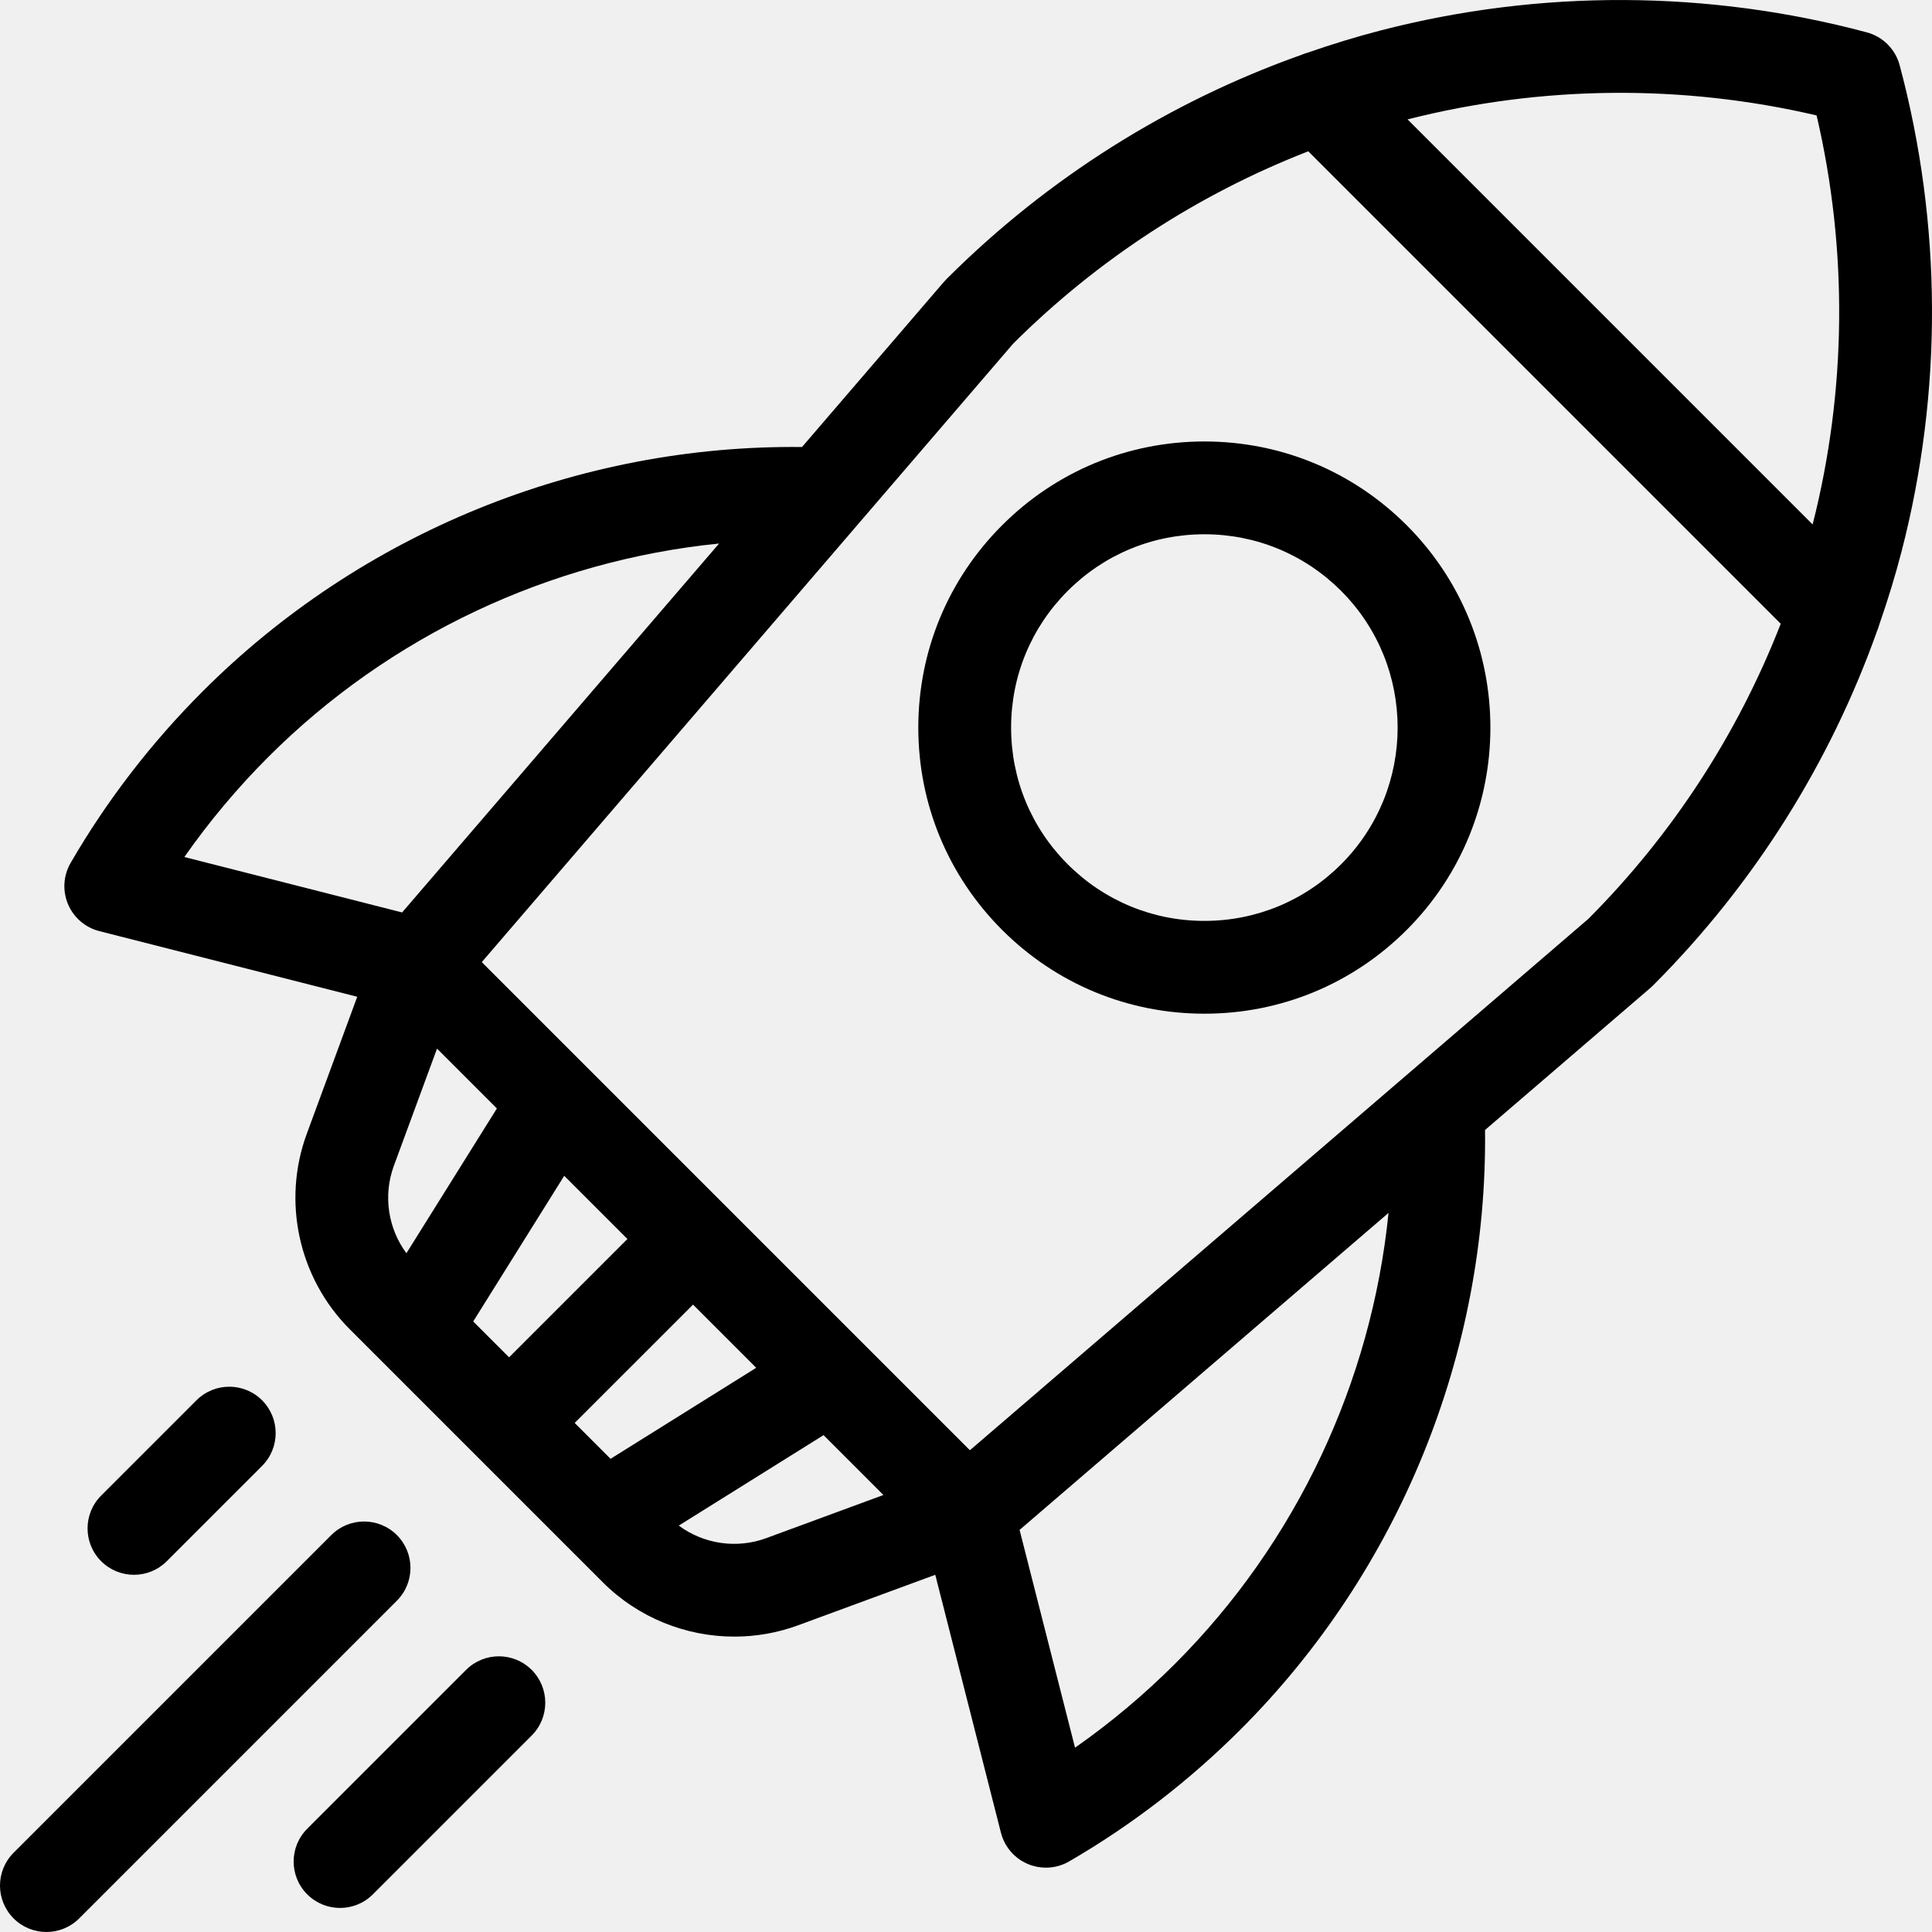
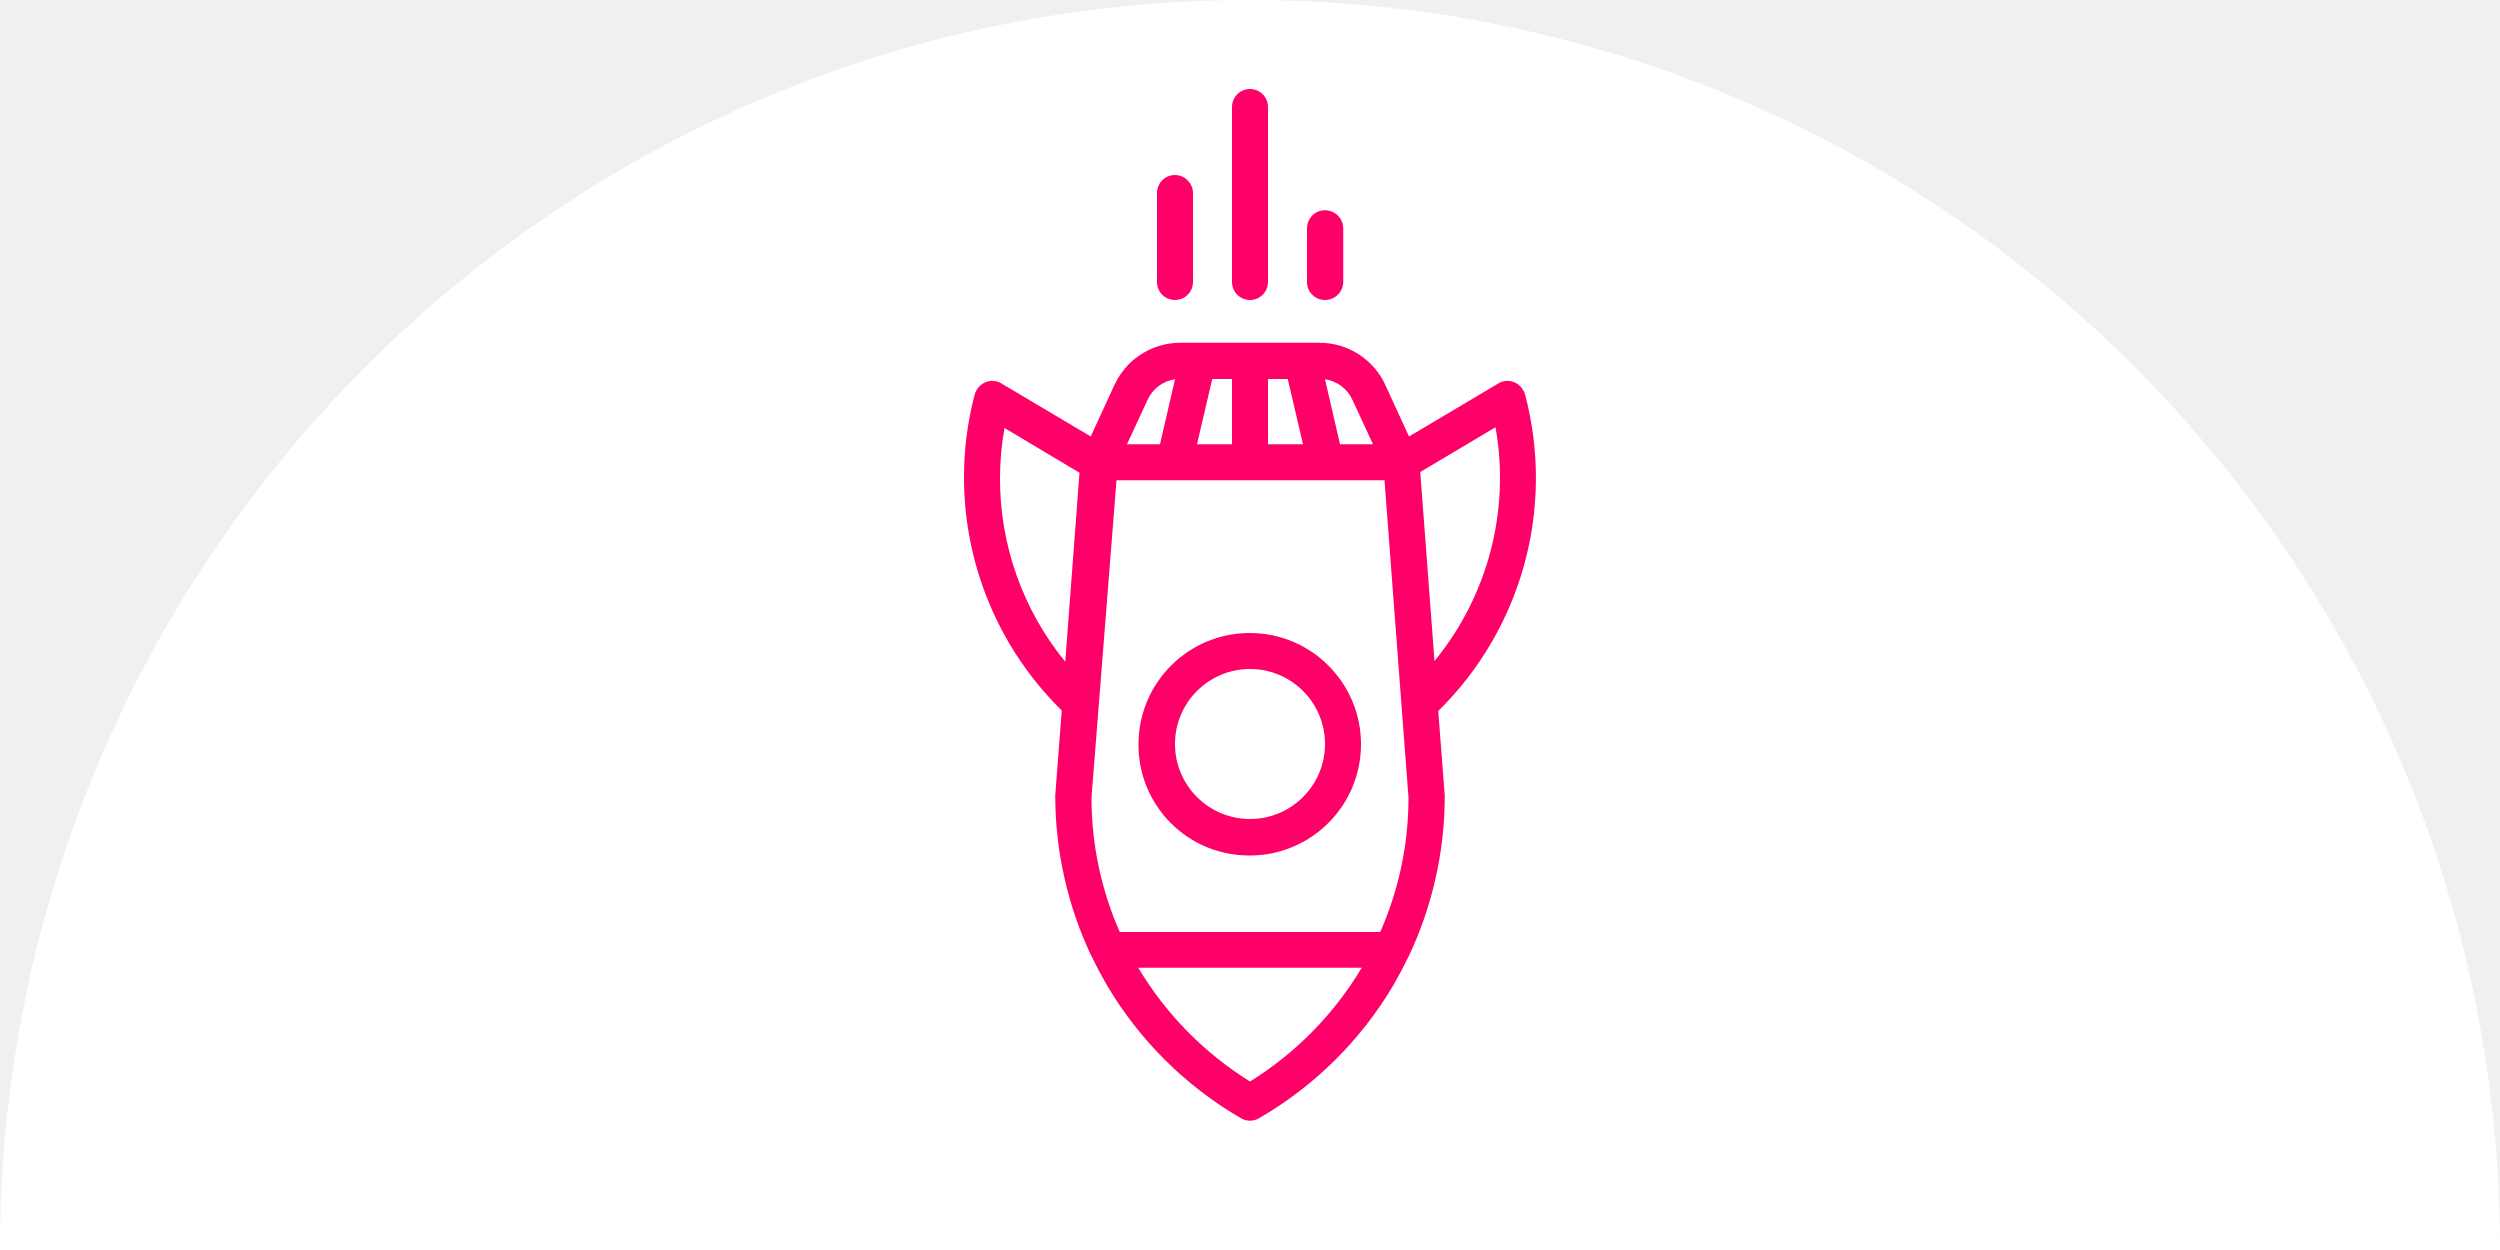
- <svg xmlns="http://www.w3.org/2000/svg" version="1.1" id="Layer_1" x="0px" y="0px" viewBox="0 0 511.999 511.999" style="enable-background:new 0 0 511.999 511.999;" xml:space="preserve">
-   <g>
-     <path d="M69.453,371.091c-4.802-4.8-12.588-4.8-17.391,0l-25.255,25.255c-4.802,4.802-4.802,12.588,0,17.391    c2.401,2.4,5.548,3.602,8.695,3.602c3.148,0,6.296-1.201,8.696-3.602l25.255-25.255C74.255,383.68,74.255,375.894,69.453,371.091z    " />
-   </g>
-   <path d="M105.176,406.814c-4.8-4.8-12.588-4.8-17.389,0L3.601,491.001c-4.802,4.802-4.802,12.588,0,17.391    c2.4,2.4,5.548,3.602,8.695,3.602c3.147,0,6.294-1.201,8.695-3.602l84.185-84.187    C109.979,419.402,109.978,411.616,105.176,406.814z" />
-   <g>
-     <path d="M140.901,442.54c-4.803-4.802-12.588-4.803-17.389-0.001l-42.093,42.093c-4.802,4.802-4.803,12.588,0,17.391    c2.401,2.4,5.548,3.602,8.695,3.602s6.294-1.201,8.695-3.602l42.093-42.091C145.702,455.129,145.704,447.343,140.901,442.54z" />
-   </g>
-   <g>
-     <path d="M372.797,139.201c-14.32-14.32-33.361-22.208-53.614-22.208c-20.254,0-39.294,7.887-53.616,22.208    c-14.32,14.32-22.208,33.362-22.208,53.616s7.888,39.294,22.208,53.616c14.32,14.32,33.361,22.207,53.616,22.207    c20.253,0,39.293-7.887,53.614-22.207C402.36,216.867,402.36,168.765,372.797,139.201z M355.406,229.042    c-9.675,9.676-22.54,15.005-36.224,15.005c-13.685,0-26.55-5.329-36.225-15.005c-9.677-9.676-15.005-22.54-15.005-36.225    s5.328-26.549,15.005-36.225c9.675-9.676,22.54-15.005,36.225-15.005c13.683,0,26.549,5.329,36.224,15.005    C375.38,176.566,375.38,209.068,355.406,229.042z" />
-   </g>
-   <g>
-     <path d="M503.429,17.28c-1.136-4.25-4.455-7.568-8.705-8.705C452.674-2.666,408.16-2.851,365.997,8.039    c-6.572,1.698-13.05,3.693-19.443,5.911c-0.553,0.151-1.098,0.341-1.63,0.57c-35.108,12.459-67.221,32.643-93.832,59.178    c-0.016,0.015-0.031,0.03-0.045,0.044c-0.069,0.069-0.14,0.134-0.209,0.203c-0.113,0.113-0.21,0.235-0.317,0.35    c-0.103,0.112-0.214,0.214-0.315,0.331l-37.664,43.835c-59.25-0.654-116.831,22.757-158.814,64.74    c-13.651,13.651-25.43,28.95-35.009,45.472c-1.933,3.334-2.191,7.381-0.697,10.934c1.494,3.554,4.567,6.2,8.301,7.149    l68.347,17.399l-13.373,36.318c-6.604,17.937-2.138,38.259,11.377,51.774l67.085,67.085c9.369,9.367,22.005,14.388,34.853,14.388    c5.688,0,11.418-0.985,16.923-3.011l36.321-13.373l17.402,68.35c0.949,3.734,3.597,6.808,7.149,8.302    c1.528,0.642,3.15,0.96,4.766,0.96c2.138,0,4.269-0.557,6.168-1.659c16.519-9.578,31.817-21.356,45.472-35.009    c41.986-41.986,65.386-99.576,64.739-158.823l43.83-37.66c0.114-0.098,0.214-0.207,0.325-0.309    c0.118-0.109,0.243-0.209,0.358-0.323c0.07-0.07,0.135-0.143,0.205-0.211c0.013-0.015,0.028-0.028,0.042-0.043    c26.535-26.61,46.719-58.721,59.178-93.828c0.226-0.535,0.418-1.082,0.569-1.638c2.218-6.39,4.213-12.868,5.91-19.439    C514.856,103.844,514.67,59.331,503.429,17.28z M48.859,227.117c6.593-9.43,14.044-18.31,22.259-26.526    c32.16-32.16,74.618-52.036,119.449-56.553l-84.003,97.769L48.859,227.117z M104.372,308.971l11.445-31.081l15.862,15.862    l-23.975,38.369C102.826,325.533,101.491,316.798,104.372,308.971z M125.405,350.202l24.122-38.603l16.745,16.744l-31.363,31.362    L125.405,350.202z M152.298,377.095l31.363-31.362l16.744,16.744l-38.603,24.122L152.298,377.095z M203.033,407.632    c-7.828,2.88-16.561,1.546-23.149-3.332l38.368-23.975l15.862,15.862L203.033,407.632z M311.419,440.892    c-8.216,8.215-17.097,15.664-26.526,22.259l-14.693-57.71l97.772-84.007C363.458,366.264,343.578,408.729,311.419,440.892z     M420.93,243.508l-163.895,140.82L127.677,254.97l99.48-115.781c0.097-0.107,0.189-0.219,0.283-0.33l41.056-47.783    c22.377-22.303,49.055-39.626,78.203-50.981l125.21,125.211C460.556,194.454,443.233,221.132,420.93,243.508z M480.367,138.984    L373.023,31.638c35.488-9.017,72.789-9.37,108.392-1.049C489.736,66.191,489.384,103.493,480.367,138.984z" />
+ <svg xmlns="http://www.w3.org/2000/svg" viewBox="0 0 100 50">
+   <g id="Calque_2" data-name="Calque 2">
+     <g id="Calque_1-2" data-name="Calque 1">
+       <path d="M0,50a50,50,0,0,1,100,0Z" style="fill: #fff" />
+       <g>
+         <path d="M53,12a.73.73,0,0,0,.73-.72V9.14A.73.73,0,0,0,53,8.41a.72.72,0,0,0-.51.21.76.76,0,0,0-.21.52v2.1A.72.72,0,0,0,53,12Z" style="fill: #ff0068" />
+         <path d="M50,12a.72.72,0,0,0,.72-.72v-7a.72.72,0,1,0-1.44,0v7A.72.72,0,0,0,50,12Z" style="fill: #ff0068" />
+         <path d="M47,12a.72.72,0,0,0,.72-.72V7.74A.73.73,0,0,0,47,7a.72.72,0,0,0-.51.21.74.74,0,0,0-.21.52v3.5A.72.72,0,0,0,47,12Z" style="fill: #ff0068" />
+         <path d="M50,34.22a4.45,4.45,0,1,0-4.46-4.46A4.42,4.42,0,0,0,50,34.22Zm-3-4.46a3,3,0,1,1,3,3A3,3,0,0,1,47,29.76Z" style="fill: #ff0068" />
+         <path d="M49.64,44.73a.71.71,0,0,0,.72,0,14.94,14.94,0,0,0,5.38-5.33c.2-.35.39-.7.56-1.06l.05-.09a15,15,0,0,0,1.44-6.36h0v-.06l-.26-3.39A13.07,13.07,0,0,0,61,15.77a.76.76,0,0,0-.43-.48.69.69,0,0,0-.64.05l-3.57,2.12-.95-2.07a2.9,2.9,0,0,0-2.63-1.68H47.21a2.93,2.93,0,0,0-2.05.85,3,3,0,0,0-.58.83l-.95,2.07-3.57-2.12a.69.69,0,0,0-.64-.05.78.78,0,0,0-.24.16.8.8,0,0,0-.19.32,13.07,13.07,0,0,0,3.48,12.65l-.26,3.39v.06h0a15,15,0,0,0,1.44,6.36l.05.09c.17.36.36.71.56,1.06A14.94,14.94,0,0,0,49.64,44.73ZM59.82,17.09a11.54,11.54,0,0,1-2.44,9.35l-.57-7.56ZM54.1,16l.82,1.77H53.6l-.6-2.6A1.43,1.43,0,0,1,54.1,16Zm-2.59-.84.61,2.61h-1.4V15.16Zm-2.23,0v2.61h-1.4l.61-2.61ZM45.9,16a1.43,1.43,0,0,1,1.1-.83l-.6,2.6H45.08ZM40,19.12a11.52,11.52,0,0,1,.18-2l3,1.79-.57,7.56A11.57,11.57,0,0,1,40,19.12Zm3.66,12.77,1-12.68H55.38l.68,9v0l.28,3.7a13.33,13.33,0,0,1-1.13,5.37H44.79A13.33,13.33,0,0,1,43.66,31.89Zm1.87,6.82h8.94A13.51,13.51,0,0,1,50,43.26,13.51,13.51,0,0,1,45.53,38.71Z" style="fill: #ff0068" />
+       </g>
+     </g>
  </g>
</svg>
